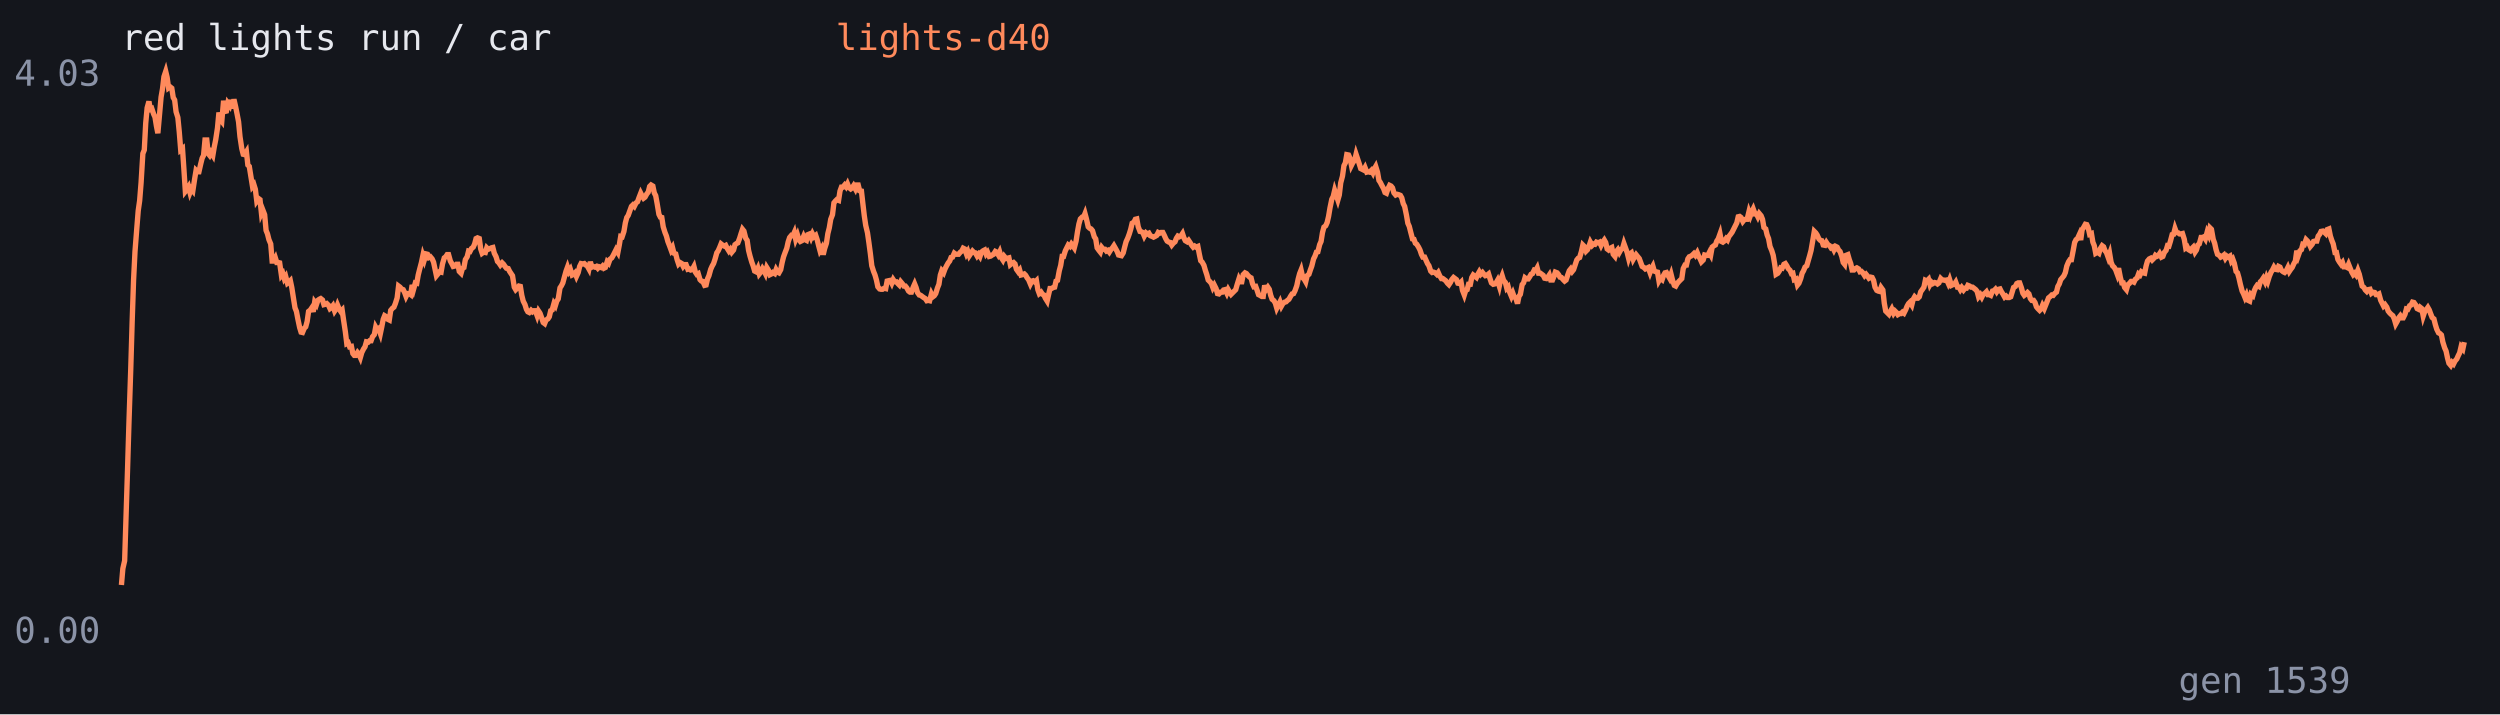
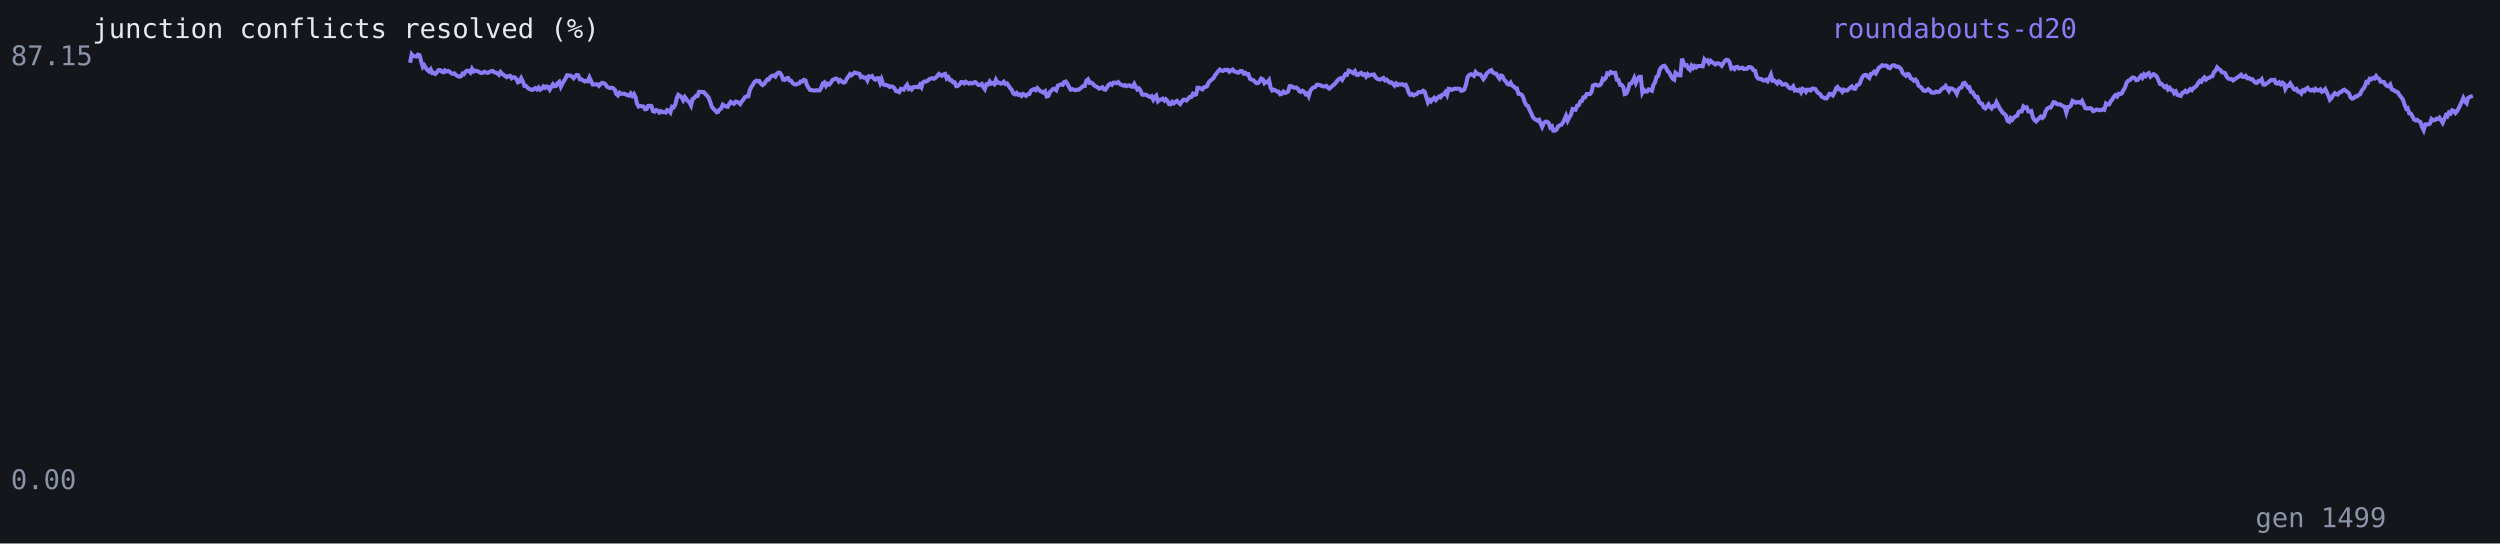
- <svg xmlns="http://www.w3.org/2000/svg" viewBox="0 0 700 200" font-family="monospace" font-size="10">
-   <rect width="700" height="200" fill="#14161c" />
-   <text x="34" y="14" fill="#e6e8ee">red lights run / car</text>
-   <text x="4" y="24" fill="#8b93a7">4.03</text>
+ <svg xmlns="http://www.w3.org/2000/svg" viewBox="0 0 920 200" font-family="monospace" font-size="10">
+   <rect width="920" height="200" fill="#14161c" />
+   <text x="34" y="14" fill="#e6e8ee">junction conflicts resolved (%)</text>
+   <text x="4" y="24" fill="#8b93a7">87.15</text>
  <text x="4" y="180" fill="#8b93a7">0.00</text>
-   <text x="610" y="194" fill="#8b93a7">gen 1539</text>
-   <polyline fill="none" stroke="#ff8a5c" stroke-width="1.5" points="34.0,163.8 34.4,159.2 34.9,157.0 35.3,144.4 35.7,131.8 36.1,118.6 36.6,103.6 37.0,90.2 37.4,78.4 37.8,70.4 38.3,64.0 38.7,59.0 39.1,56.2 39.5,51.2 40.0,43.0 40.4,42.0 40.8,34.5 41.2,30.2 41.7,28.4 42.1,30.6 42.5,30.4 43.0,31.9 43.4,32.8 43.8,35.3 44.2,37.3 44.7,31.7 45.1,27.2 45.5,24.9 45.9,21.5 46.4,20.0 46.8,21.7 47.2,24.6 47.6,24.3 48.1,24.7 48.5,27.3 48.9,28.0 49.3,31.3 49.8,32.9 50.2,37.0 50.6,42.0 51.1,41.6 51.5,47.5 51.9,53.6 52.3,53.1 52.8,52.3 53.2,53.9 53.6,52.9 54.0,53.4 54.5,50.1 54.9,47.7 55.3,48.1 55.7,48.1 56.2,45.9 56.6,44.3 57.0,43.5 57.4,39.2 57.9,39.2 58.3,43.0 58.7,43.5 59.1,42.7 59.6,43.5 60.0,41.1 60.4,39.1 60.9,35.8 61.3,31.5 61.7,33.5 62.1,34.0 62.6,28.2 63.0,31.2 63.4,31.1 63.8,28.9 64.3,29.6 64.7,28.0 65.1,30.4 65.5,27.8 66.0,30.0 66.4,32.0 66.8,34.1 67.2,38.3 67.7,41.6 68.1,43.2 68.5,43.3 69.0,42.5 69.4,46.2 69.8,46.6 70.2,49.1 70.7,52.2 71.1,51.7 71.5,53.0 71.9,56.3 72.4,55.6 72.8,55.9 73.2,59.7 73.6,58.8 74.1,60.1 74.5,64.5 74.9,65.5 75.3,67.1 75.8,68.3 76.2,73.1 76.6,73.1 77.1,72.2 77.5,73.5 77.9,73.5 78.3,73.6 78.8,77.1 79.2,76.6 79.6,78.0 80.0,77.4 80.5,79.3 80.9,79.0 81.3,78.6 81.7,80.5 82.2,83.7 82.6,86.2 83.0,87.2 83.4,89.3 83.9,91.7 84.3,93.0 84.7,93.1 85.2,91.9 85.6,91.5 86.0,90.0 86.4,87.2 86.9,86.8 87.3,86.2 87.7,87.3 88.1,84.6 88.6,85.3 89.0,84.1 89.4,83.8 89.8,83.6 90.3,84.0 90.7,85.3 91.1,85.2 91.5,85.0 92.0,85.5 92.4,86.4 92.8,86.1 93.2,85.6 93.7,87.1 94.1,86.5 94.5,85.4 95.0,86.6 95.4,87.2 95.8,86.8 96.2,89.6 96.7,92.9 97.1,96.2 97.5,96.0 97.9,97.1 98.4,97.0 98.8,99.0 99.2,99.5 99.6,99.5 100.1,98.7 100.5,99.2 100.9,100.1 101.3,98.7 101.8,97.7 102.2,97.1 102.6,95.7 103.1,95.8 103.5,95.4 103.9,95.4 104.3,94.3 104.8,93.7 105.2,91.6 105.6,92.3 106.0,92.0 106.5,93.4 106.9,91.5 107.3,89.4 107.7,88.4 108.2,88.7 108.6,89.4 109.0,89.6 109.4,86.9 109.9,86.3 110.3,86.0 110.7,85.0 111.2,83.4 111.6,80.1 112.0,80.4 112.4,80.9 112.9,81.1 113.3,81.9 113.7,83.0 114.1,82.2 114.6,82.2 115.0,82.5 115.4,79.8 115.8,81.0 116.3,79.2 116.7,79.3 117.1,77.0 117.5,75.4 118.0,73.5 118.4,71.6 118.8,72.8 119.3,71.1 119.7,71.2 120.1,72.1 120.5,71.9 121.0,72.5 121.4,73.4 121.8,75.3 122.2,77.2 122.7,76.6 123.1,76.1 123.5,76.2 123.9,73.9 124.4,72.2 124.8,71.9 125.2,71.3 125.6,71.3 126.1,73.1 126.5,73.8 126.9,74.6 127.3,74.5 127.8,74.0 128.2,74.0 128.6,76.0 129.1,76.5 129.5,75.1 129.9,74.9 130.3,72.7 130.8,71.9 131.2,70.3 131.6,70.4 132.0,69.6 132.5,69.2 132.9,68.3 133.3,66.8 133.7,66.6 134.2,66.8 134.6,69.7 135.0,70.9 135.4,70.6 135.9,70.7 136.3,69.4 136.7,69.8 137.2,69.6 137.6,69.4 138.0,69.3 138.4,70.9 138.9,71.9 139.3,73.2 139.7,73.6 140.1,74.2 140.6,73.6 141.0,74.0 141.4,74.6 141.8,75.1 142.3,75.2 142.7,76.0 143.1,76.6 143.5,77.2 144.0,80.4 144.4,81.1 144.8,80.7 145.3,80.1 145.7,80.2 146.1,82.7 146.5,84.3 147.0,85.3 147.4,86.6 147.8,87.3 148.2,87.5 148.7,86.9 149.1,87.3 149.5,87.0 149.9,87.0 150.4,88.4 150.8,87.1 151.2,87.7 151.6,88.8 152.1,90.3 152.5,90.6 152.9,89.6 153.4,89.3 153.8,88.7 154.2,87.0 154.6,86.8 155.1,85.0 155.5,85.6 155.9,84.3 156.3,83.7 156.8,80.6 157.2,80.0 157.6,79.2 158.0,77.7 158.5,75.9 158.9,74.8 159.3,76.0 159.7,75.4 160.2,77.0 160.6,76.8 161.0,76.4 161.4,77.4 161.9,76.3 162.3,74.6 162.7,73.8 163.2,73.9 163.6,73.8 164.0,74.2 164.4,74.4 164.9,75.3 165.3,73.3 165.7,74.8 166.1,74.6 166.6,74.8 167.0,74.6 167.4,75.1 167.8,74.7 168.3,74.9 168.7,74.5 169.1,75.1 169.5,74.9 170.0,73.3 170.4,73.7 170.8,72.6 171.3,72.2 171.7,71.5 172.1,70.7 172.5,69.9 173.0,70.7 173.4,68.6 173.8,66.2 174.2,66.3 174.7,64.8 175.1,62.4 175.5,60.9 175.9,60.3 176.4,58.9 176.8,57.8 177.2,57.4 177.6,57.8 178.1,56.8 178.5,56.5 178.9,55.4 179.4,54.1 179.8,54.9 180.2,55.5 180.6,55.2 181.1,54.3 181.5,53.8 181.9,52.2 182.3,51.8 182.8,52.1 183.2,54.0 183.6,54.8 184.0,57.0 184.5,60.0 184.9,60.8 185.3,60.9 185.7,63.5 186.2,65.1 186.6,66.1 187.0,67.6 187.5,68.9 187.9,70.0 188.3,69.3 188.7,70.9 189.2,71.1 189.6,72.7 190.0,73.9 190.4,73.5 190.9,73.8 191.3,74.6 191.7,74.1 192.1,74.1 192.6,75.4 193.0,75.3 193.4,75.6 193.8,75.5 194.3,74.6 194.7,76.2 195.1,76.8 195.5,76.6 196.0,78.3 196.4,78.7 196.8,78.8 197.3,79.9 197.7,79.8 198.1,78.1 198.5,77.2 199.0,75.4 199.4,74.5 199.8,73.8 200.2,72.6 200.7,70.8 201.1,70.2 201.5,69.3 201.9,68.3 202.4,68.7 202.8,68.9 203.2,68.7 203.6,69.5 204.1,70.3 204.5,69.8 204.9,70.6 205.4,70.0 205.8,68.5 206.2,68.2 206.6,68.0 207.1,66.7 207.5,65.4 207.9,64.2 208.3,64.7 208.8,66.7 209.2,67.3 209.6,70.1 210.0,71.7 210.5,73.4 210.9,74.5 211.3,75.9 211.7,76.1 212.2,75.1 212.6,76.7 213.0,76.2 213.5,75.2 213.9,75.8 214.3,76.6 214.7,74.9 215.2,75.7 215.6,76.9 216.0,76.7 216.4,76.3 216.9,76.6 217.3,75.5 217.7,76.2 218.1,76.4 218.6,75.5 219.0,73.5 219.4,71.9 219.8,70.8 220.3,69.5 220.7,67.7 221.1,66.5 221.6,65.9 222.0,66.0 222.4,65.1 222.8,67.0 223.3,65.8 223.7,67.1 224.1,67.6 224.5,67.4 225.0,66.2 225.4,67.1 225.8,67.3 226.2,65.7 226.7,65.5 227.1,66.5 227.5,65.5 227.9,66.3 228.4,65.9 228.8,67.1 229.2,68.7 229.6,70.2 230.1,69.4 230.5,71.3 230.9,69.6 231.4,68.1 231.8,65.4 232.2,63.8 232.6,61.4 233.1,60.1 233.5,56.8 233.9,56.3 234.3,55.9 234.8,56.1 235.2,53.5 235.6,52.4 236.0,52.4 236.5,51.8 236.9,52.3 237.3,51.5 237.7,52.5 238.2,52.9 238.6,52.6 239.0,52.0 239.5,52.9 239.9,51.8 240.3,51.8 240.7,53.4 241.2,53.5 241.6,57.0 242.0,60.4 242.4,63.1 242.9,65.2 243.3,68.0 243.7,71.0 244.1,74.4 244.6,76.0 245.0,77.0 245.4,78.4 245.8,80.3 246.3,80.9 246.7,81.0 247.1,81.0 247.6,80.7 248.0,80.8 248.4,78.7 248.8,78.6 249.3,78.5 249.7,79.3 250.1,78.3 250.5,78.9 251.0,78.9 251.4,79.4 251.8,79.8 252.2,78.9 252.7,79.5 253.1,80.1 253.5,80.1 253.9,80.6 254.4,81.5 254.8,81.8 255.2,81.8 255.7,80.4 256.1,79.5 256.5,80.5 256.9,81.9 257.4,82.6 257.8,82.7 258.2,83.0 258.6,83.3 259.1,83.6 259.5,84.2 259.9,84.1 260.3,84.2 260.8,82.3 261.2,83.1 261.6,82.8 262.0,82.2 262.5,80.6 262.9,79.6 263.3,77.0 263.7,75.8 264.2,76.4 264.6,75.3 265.0,74.5 265.5,73.6 265.9,73.1 266.3,72.1 266.7,72.0 267.2,70.9 267.6,71.2 268.0,71.2 268.4,71.2 268.9,70.6 269.3,70.3 269.7,69.5 270.1,69.7 270.6,71.1 271.0,70.4 271.4,71.6 271.8,71.0 272.3,70.3 272.7,70.7 273.1,70.8 273.6,71.7 274.0,71.2 274.4,71.8 274.8,70.6 275.3,70.2 275.7,70.0 276.1,71.1 276.5,70.6 277.0,71.8 277.4,71.7 277.8,71.4 278.2,71.2 278.7,70.4 279.1,70.6 279.5,71.3 279.9,70.5 280.4,72.2 280.8,72.8 281.2,71.8 281.7,72.4 282.1,72.3 282.5,72.2 282.9,74.1 283.4,73.7 283.8,73.5 284.2,73.9 284.6,75.4 285.1,76.1 285.5,75.6 285.9,77.0 286.3,76.9 286.8,76.7 287.2,77.1 287.6,77.8 288.0,78.3 288.5,79.5 288.9,78.7 289.3,78.6 289.8,79.0 290.2,78.6 290.6,81.1 291.0,82.2 291.5,81.8 291.9,82.4 292.3,82.6 292.7,83.5 293.2,84.3 293.6,82.5 294.0,80.8 294.4,80.8 294.9,80.5 295.3,80.4 295.7,78.7 296.1,78.5 296.6,75.8 297.0,74.3 297.4,71.8 297.8,71.8 298.3,70.2 298.7,69.4 299.1,68.6 299.6,69.0 300.0,68.3 300.4,68.8 300.8,69.4 301.3,67.5 301.7,64.9 302.1,62.7 302.5,61.3 303.0,60.8 303.4,60.8 303.8,59.8 304.2,61.3 304.7,63.5 305.1,63.9 305.5,64.1 305.9,64.6 306.4,66.3 306.8,66.9 307.2,69.4 307.7,70.1 308.1,70.6 308.5,69.3 308.9,69.8 309.4,69.8 309.8,70.3 310.2,70.1 310.6,70.6 311.1,69.8 311.5,69.4 311.9,68.8 312.3,69.5 312.8,70.4 313.2,71.4 313.6,71.5 314.0,71.6 314.5,70.8 314.9,69.2 315.3,67.7 315.8,66.6 316.2,65.5 316.6,64.2 317.0,62.5 317.5,62.2 317.9,61.4 318.3,61.3 318.7,63.5 319.2,64.8 319.6,64.9 320.0,65.1 320.4,66.1 320.9,65.2 321.3,65.5 321.7,65.3 322.1,66.0 322.6,66.2 323.0,66.4 323.4,66.2 323.9,65.9 324.3,65.1 324.7,65.3 325.1,65.1 325.6,65.1 326.0,65.9 326.4,66.8 326.8,67.5 327.3,67.8 327.7,67.9 328.1,68.6 328.5,68.1 329.0,67.7 329.4,66.7 329.8,66.1 330.2,66.3 330.7,66.0 331.1,65.4 331.5,66.6 331.9,67.4 332.4,67.7 332.8,67.3 333.2,67.9 333.7,68.7 334.1,69.2 334.5,68.9 334.9,69.2 335.4,69.0 335.8,71.1 336.2,73.0 336.6,73.4 337.1,74.3 337.5,75.7 337.9,76.9 338.3,78.4 338.8,78.9 339.2,79.4 339.6,80.5 340.0,79.8 340.5,80.8 340.9,82.2 341.3,82.3 341.8,81.8 342.2,81.8 342.6,81.2 343.0,81.1 343.5,82.1 343.9,81.1 344.3,81.8 344.7,82.4 345.2,81.9 345.6,81.5 346.0,81.1 346.4,79.7 346.9,78.1 347.3,78.9 347.7,78.9 348.1,76.9 348.6,76.4 349.0,76.6 349.4,77.1 349.9,77.6 350.3,77.8 350.7,79.4 351.1,80.3 351.6,80.2 352.0,81.3 352.4,82.5 352.8,82.7 353.3,83.0 353.7,83.0 354.1,79.9 354.5,81.1 355.0,80.4 355.4,81.0 355.8,82.7 356.2,83.8 356.7,84.2 357.1,84.9 357.5,86.3 358.0,85.3 358.4,84.5 358.8,85.7 359.2,85.0 359.7,84.6 360.1,84.5 360.5,84.1 360.9,83.8 361.4,82.9 361.8,82.3 362.2,82.2 362.6,81.4 363.1,80.0 363.5,78.1 363.9,76.6 364.3,75.6 364.8,77.8 365.2,78.2 365.6,78.9 366.0,77.2 366.5,76.8 366.9,75.6 367.3,74.5 367.8,72.5 368.2,71.7 368.6,70.6 369.0,70.5 369.5,68.5 369.9,67.6 370.3,65.1 370.7,63.6 371.2,63.2 371.6,62.3 372.0,60.6 372.4,58.2 372.9,55.8 373.3,55.0 373.7,53.3 374.1,54.5 374.6,56.0 375.0,54.6 375.4,51.2 375.9,49.3 376.3,46.4 376.7,45.6 377.1,43.3 377.6,43.4 378.0,44.3 378.4,46.3 378.8,45.5 379.3,44.9 379.7,43.2 380.1,44.4 380.5,45.6 381.0,47.2 381.4,47.4 381.8,47.6 382.2,46.9 382.7,48.2 383.1,48.1 383.5,48.2 384.0,47.7 384.4,48.4 384.8,47.3 385.2,46.6 385.7,48.2 386.1,50.5 386.5,51.1 386.9,51.9 387.4,52.8 387.8,53.9 388.2,54.1 388.6,52.9 389.1,51.9 389.5,52.1 389.9,52.6 390.3,54.0 390.8,54.6 391.2,54.4 391.6,54.5 392.1,54.7 392.5,55.4 392.9,57.0 393.3,57.8 393.8,60.2 394.2,62.5 394.6,63.4 395.0,65.0 395.5,66.9 395.9,67.0 396.3,68.1 396.7,68.4 397.2,69.2 397.6,70.0 398.0,71.2 398.4,72.0 398.9,72.0 399.3,72.9 399.7,73.8 400.1,74.4 400.6,75.9 401.0,76.3 401.4,76.2 401.9,76.4 402.3,76.8 402.7,76.3 403.1,77.2 403.6,78.0 404.0,78.0 404.4,78.3 404.8,78.6 405.3,79.3 405.7,79.7 406.1,79.1 406.5,78.3 407.0,77.7 407.4,78.0 407.8,78.3 408.2,79.3 408.7,79.4 409.1,79.0 409.5,81.3 410.0,82.6 410.4,81.3 410.8,81.1 411.2,79.6 411.7,79.6 412.1,77.7 412.5,77.0 412.9,77.3 413.4,77.7 413.8,76.8 414.2,76.1 414.6,76.8 415.1,76.3 415.5,76.8 415.9,77.2 416.3,77.1 416.8,76.7 417.2,78.0 417.6,79.2 418.1,79.6 418.5,79.5 418.9,79.2 419.3,78.5 419.8,80.1 420.2,78.2 420.6,77.2 421.0,78.5 421.5,79.1 421.9,80.7 422.3,80.3 422.7,81.8 423.2,83.0 423.6,82.1 424.0,83.2 424.4,83.4 424.9,85.0 425.3,83.0 425.7,82.4 426.2,79.7 426.6,79.2 427.0,77.8 427.4,78.1 427.9,78.1 428.3,77.5 428.7,76.8 429.1,76.6 429.6,75.6 430.0,75.7 430.4,75.0 430.8,76.5 431.3,76.5 431.7,76.8 432.1,77.1 432.5,77.9 433.0,78.0 433.4,77.6 433.8,77.0 434.2,78.4 434.7,78.4 435.1,77.4 435.5,76.2 436.0,76.4 436.4,76.9 436.8,77.6 437.2,77.7 437.7,78.3 438.1,78.7 438.5,78.4 438.9,77.2 439.4,75.8 439.8,75.3 440.2,76.0 440.6,75.5 441.1,74.0 441.5,72.8 441.9,72.3 442.3,72.1 442.8,70.4 443.2,68.6 443.6,69.0 444.1,70.3 444.5,69.9 444.9,69.0 445.3,67.8 445.8,68.7 446.2,68.3 446.6,68.4 447.0,67.8 447.5,68.0 447.9,67.8 448.3,68.7 448.7,67.9 449.2,67.2 449.6,67.9 450.0,69.7 450.4,70.0 450.9,69.5 451.3,69.3 451.7,71.2 452.2,71.8 452.6,70.4 453.0,69.9 453.4,70.7 453.9,69.8 454.3,69.6 454.7,68.2 455.1,69.3 455.6,70.7 456.0,72.3 456.4,71.1 456.8,70.8 457.3,72.6 457.7,71.9 458.1,71.3 458.5,71.8 459.0,72.4 459.4,73.5 459.8,74.6 460.3,74.9 460.7,75.3 461.1,75.1 461.5,74.9 462.0,76.3 462.4,75.2 462.8,74.5 463.2,75.9 463.7,76.1 464.1,76.2 464.5,78.6 464.9,77.9 465.4,78.3 465.8,77.1 466.2,76.4 466.6,76.3 467.1,77.2 467.5,77.9 467.9,76.8 468.3,78.4 468.8,79.9 469.2,80.1 469.6,79.4 470.1,78.8 470.5,78.4 470.9,78.0 471.3,75.2 471.8,74.2 472.2,74.2 472.6,72.5 473.0,71.9 473.5,71.7 473.9,71.4 474.3,71.0 474.7,71.5 475.2,70.7 475.6,71.7 476.0,72.4 476.4,73.3 476.9,72.8 477.3,71.4 477.7,71.5 478.2,71.5 478.6,70.7 479.0,71.4 479.4,69.2 479.9,68.8 480.3,68.6 480.7,67.5 481.1,66.9 481.6,65.5 482.0,67.6 482.4,67.8 482.8,67.5 483.3,66.8 483.7,67.2 484.1,66.2 484.5,65.7 485.0,65.0 485.4,64.2 485.8,63.4 486.3,62.4 486.7,60.7 487.1,60.6 487.5,60.9 488.0,62.0 488.4,61.5 488.8,61.4 489.2,61.4 489.7,59.3 490.1,60.4 490.5,59.3 490.9,58.5 491.4,59.9 491.8,59.9 492.2,60.7 492.6,59.8 493.1,60.4 493.5,61.4 493.9,63.7 494.4,64.1 494.8,65.8 495.2,66.8 495.6,69.0 496.1,70.2 496.5,71.5 496.9,73.9 497.3,76.8 497.8,76.5 498.2,75.9 498.6,75.0 499.0,75.1 499.5,74.0 499.9,73.8 500.3,74.4 500.7,75.2 501.2,75.7 501.6,76.6 502.0,76.5 502.4,78.3 502.9,78.1 503.3,79.8 503.7,79.3 504.2,78.0 504.6,76.5 505.0,75.8 505.4,74.8 505.9,74.4 506.3,73.0 506.7,71.6 507.1,70.1 507.6,67.2 508.0,64.8 508.4,65.2 508.8,65.8 509.3,66.9 509.7,67.3 510.1,67.4 510.5,68.6 511.0,68.7 511.4,67.9 511.8,68.5 512.3,68.8 512.7,69.4 513.1,69.2 513.5,70.0 514.0,69.0 514.4,69.2 514.8,70.0 515.2,70.4 515.7,71.8 516.1,73.5 516.5,74.0 516.9,71.5 517.4,71.3 517.8,72.7 518.2,73.8 518.6,75.6 519.1,75.6 519.5,75.2 519.9,75.0 520.4,75.3 520.8,76.1 521.2,76.0 521.6,76.4 522.1,77.2 522.5,76.8 522.9,77.3 523.3,77.9 523.8,77.6 524.2,77.7 524.6,78.5 525.0,80.4 525.5,81.3 525.9,81.5 526.3,81.6 526.7,80.5 527.2,81.2 527.6,84.9 528.0,87.1 528.5,87.6 528.9,88.0 529.3,87.2 529.7,86.5 530.2,87.7 530.6,87.1 531.0,87.5 531.4,88.1 531.9,87.8 532.3,87.8 532.7,87.4 533.1,87.7 533.6,86.7 534.0,85.7 534.4,85.0 534.8,84.6 535.3,85.4 535.7,83.8 536.1,83.1 536.5,83.5 537.0,83.5 537.4,83.1 537.8,81.7 538.3,81.0 538.7,80.4 539.1,78.5 539.5,78.7 540.0,78.2 540.4,79.7 540.8,79.0 541.2,79.4 541.7,79.1 542.1,79.2 542.5,79.5 542.9,79.2 543.4,78.0 543.8,78.4 544.2,78.4 544.6,78.5 545.1,78.4 545.5,79.3 545.9,78.3 546.4,79.9 546.8,79.7 547.2,79.6 547.6,79.0 548.1,80.4 548.5,80.4 548.9,81.1 549.3,80.5 549.8,81.2 550.2,80.7 550.6,80.7 551.0,79.9 551.5,80.1 551.9,80.4 552.3,80.4 552.7,80.7 553.2,81.1 553.6,81.6 554.0,83.1 554.5,82.5 554.9,83.2 555.3,82.4 555.7,82.2 556.2,81.7 556.6,82.5 557.0,82.5 557.4,82.7 557.9,81.5 558.3,81.4 558.7,81.0 559.1,81.7 559.6,81.0 560.0,80.9 560.4,81.7 560.8,82.3 561.3,83.2 561.7,82.9 562.1,83.3 562.6,83.3 563.0,83.1 563.4,81.8 563.8,80.5 564.3,80.2 564.7,79.4 565.1,79.2 565.5,79.2 566.0,80.6 566.4,82.1 566.8,82.7 567.2,82.4 567.7,81.9 568.1,82.3 568.5,83.6 568.9,84.1 569.4,84.1 569.8,84.7 570.2,85.9 570.6,86.4 571.1,86.9 571.5,86.5 571.9,85.5 572.4,86.4 572.8,85.4 573.2,84.4 573.6,83.4 574.1,83.0 574.5,82.6 574.9,82.7 575.3,82.2 575.8,81.8 576.2,80.2 576.6,79.5 577.0,78.3 577.5,77.7 577.9,77.2 578.3,76.3 578.7,74.5 579.2,73.3 579.6,72.7 580.0,72.7 580.5,70.1 580.9,67.9 581.3,67.1 581.7,66.8 582.2,65.7 582.6,67.2 583.0,64.3 583.4,63.7 583.9,62.8 584.3,62.9 584.7,63.8 585.1,65.6 585.6,65.4 586.0,67.8 586.4,68.8 586.8,70.9 587.3,70.6 587.7,70.9 588.1,69.6 588.6,68.8 589.0,69.1 589.4,70.2 589.8,70.7 590.3,72.1 590.7,71.0 591.1,73.4 591.5,74.4 592.0,74.9 592.4,75.6 592.8,76.7 593.2,75.1 593.7,77.7 594.1,79.2 594.5,79.2 594.9,80.5 595.4,81.1 595.8,79.7 596.2,79.4 596.7,78.8 597.1,78.8 597.5,79.0 597.9,78.2 598.4,77.8 598.8,76.7 599.2,77.0 599.6,76.1 600.1,76.4 600.5,76.5 600.9,74.5 601.3,73.1 601.8,72.5 602.2,72.3 602.6,72.8 603.0,72.4 603.5,71.5 603.9,71.8 604.3,71.6 604.7,71.0 605.2,72.0 605.6,71.8 606.0,70.7 606.5,70.1 606.9,68.8 607.3,68.9 607.7,67.6 608.2,65.7 608.6,65.6 609.0,64.0 609.4,65.1 609.9,65.2 610.3,65.5 610.7,65.5 611.1,65.4 611.6,67.0 612.0,69.4 612.4,69.1 612.8,69.9 613.3,70.2 613.7,69.6 614.1,69.2 614.6,70.6 615.0,70.0 615.4,68.6 615.8,68.3 616.3,66.5 616.7,66.5 617.1,66.3 617.5,66.9 618.0,65.0 618.4,65.8 618.8,63.8 619.2,64.2 619.7,67.0 620.1,68.1 620.5,69.9 620.9,71.2 621.4,71.5 621.8,72.0 622.2,71.8 622.7,71.4 623.1,72.3 623.5,71.7 623.9,72.0 624.4,71.7 624.8,73.1 625.2,72.6 625.6,73.7 626.1,76.0 626.5,76.4 626.9,77.8 627.3,79.6 627.8,81.5 628.2,82.3 628.6,83.3 629.0,82.5 629.5,84.1 629.9,84.3 630.3,82.4 630.8,82.8 631.2,81.4 631.6,80.5 632.0,79.9 632.5,80.2 632.9,78.9 633.3,78.5 633.7,77.9 634.2,78.9 634.6,77.7 635.0,78.7 635.4,77.4 635.9,76.2 636.3,75.6 636.7,74.8 637.1,75.4 637.6,75.5 638.0,74.6 638.4,74.8 638.8,75.7 639.3,76.1 639.7,76.3 640.1,75.9 640.6,74.9 641.0,76.0 641.4,75.4 641.8,74.9 642.3,73.8 642.7,73.1 643.1,70.2 643.5,71.6 644.0,70.2 644.4,69.9 644.8,68.4 645.2,68.5 645.7,67.1 646.1,67.5 646.5,68.1 646.9,69.0 647.4,68.4 647.8,67.6 648.2,67.5 648.7,67.5 649.1,66.1 649.5,65.6 649.9,64.8 650.4,64.7 650.8,65.0 651.2,65.4 651.6,64.3 652.1,64.1 652.5,66.1 652.9,67.3 653.3,68.3 653.8,70.7 654.2,70.7 654.6,72.6 655.0,73.3 655.5,74.0 655.9,73.5 656.3,74.7 656.8,74.7 657.2,74.9 657.6,74.0 658.0,75.0 658.5,76.2 658.9,76.9 659.3,76.5 659.7,77.0 660.2,75.7 660.6,76.8 661.0,78.5 661.4,80.1 661.9,80.5 662.3,81.2 662.7,81.6 663.1,81.1 663.6,81.0 664.0,82.1 664.4,81.8 664.9,81.9 665.3,82.5 665.7,82.5 666.1,82.3 666.6,84.1 667.0,84.9 667.4,85.7 667.8,85.3 668.3,86.0 668.7,87.1 669.1,87.6 669.5,88.0 670.0,88.4 670.4,89.3 670.8,90.7 671.2,90.0 671.7,88.9 672.1,88.4 672.5,89.0 672.9,89.0 673.4,88.0 673.8,86.5 674.2,86.6 674.7,85.6 675.1,85.4 675.5,84.6 675.9,84.7 676.4,85.4 676.8,86.4 677.2,86.6 677.6,86.0 678.1,86.4 678.5,88.5 678.9,87.3 679.3,86.8 679.8,86.1 680.2,86.8 680.6,87.9 681.0,88.9 681.5,89.3 681.9,90.9 682.3,92.2 682.8,93.2 683.2,93.4 683.6,93.8 684.0,95.8 684.5,97.4 684.9,98.3 685.3,100.2 685.7,101.7 686.2,102.3 686.6,101.5 687.0,101.9 687.4,101.1 687.9,100.5 688.3,99.6 688.7,98.8 689.1,97.1 689.6,97.7 690.0,95.8" />
-   <text x="234" y="14" fill="#ff8a5c">lights-d40</text>
+   <text x="830" y="194" fill="#8b93a7">gen 1499</text>
+   <polyline fill="none" stroke="#8b7cf6" stroke-width="1.5" points="150.9,23.1 151.5,20.0 152.0,20.6 152.6,20.7 153.2,20.8 153.8,20.1 154.4,20.3 155.0,22.6 155.6,24.6 156.1,24.0 156.7,25.0 157.3,25.8 157.9,26.3 158.5,25.5 159.1,26.9 159.6,26.8 160.2,27.2 160.8,26.6 161.4,25.8 162.0,25.8 162.6,26.4 163.2,26.6 163.7,25.9 164.3,26.3 164.9,26.1 165.5,26.4 166.1,27.0 166.7,27.2 167.2,27.0 167.8,27.6 168.4,28.0 169.0,28.2 169.6,28.1 170.2,27.1 170.7,27.3 171.3,26.4 171.9,26.0 172.5,26.1 173.1,26.7 173.7,25.3 174.3,26.3 174.8,26.0 175.4,26.1 176.0,26.3 176.6,26.7 177.2,26.9 177.8,26.7 178.3,26.4 178.9,26.7 179.5,26.8 180.1,26.5 180.7,26.2 181.3,26.1 181.9,26.6 182.4,26.7 183.0,26.9 183.6,27.5 184.2,26.5 184.8,27.2 185.4,27.6 185.9,28.0 186.5,28.4 187.1,28.0 187.7,27.9 188.3,28.8 188.9,28.4 189.4,28.5 190.0,29.0 190.6,30.3 191.2,30.0 191.8,28.8 192.4,30.0 193.0,31.6 193.5,31.6 194.1,32.2 194.7,32.7 195.3,32.9 195.9,33.1 196.5,32.7 197.0,32.4 197.6,32.9 198.2,32.2 198.8,33.0 199.4,32.6 200.0,31.8 200.6,32.3 201.1,31.8 201.7,32.0 202.3,33.0 202.9,32.0 203.5,31.0 204.1,31.7 204.6,31.6 205.2,30.6 205.8,30.1 206.4,31.9 207.0,30.7 207.6,29.7 208.1,28.9 208.7,27.7 209.3,27.8 209.9,27.8 210.5,28.2 211.1,28.8 211.7,28.1 212.2,27.6 212.8,27.7 213.4,29.2 214.0,29.2 214.6,29.6 215.2,30.0 215.7,29.7 216.3,29.9 216.9,28.5 217.5,29.8 218.1,31.1 218.7,31.1 219.3,31.0 219.8,31.0 220.4,31.6 221.0,30.9 221.6,30.5 222.2,30.6 222.8,31.0 223.3,31.8 223.9,32.2 224.5,32.4 225.1,32.3 225.7,32.5 226.3,33.1 226.8,34.6 227.4,35.1 228.0,34.1 228.6,34.5 229.2,34.5 229.8,34.5 230.4,34.8 230.9,35.0 231.5,35.2 232.1,34.4 232.7,35.3 233.3,34.6 233.9,35.8 234.4,38.1 235.0,39.2 235.6,39.0 236.2,39.1 236.8,39.2 237.4,40.2 238.0,40.1 238.5,39.0 239.1,38.9 239.7,39.0 240.3,40.9 240.9,41.1 241.5,40.5 242.0,40.7 242.6,41.4 243.2,40.9 243.8,41.3 244.4,41.2 245.0,41.4 245.5,40.5 246.1,40.7 246.7,41.4 247.3,39.3 247.9,39.5 248.5,38.5 249.1,36.0 249.6,34.9 250.2,35.3 250.8,35.8 251.4,36.9 252.0,35.7 252.6,36.5 253.1,37.2 253.7,37.6 254.3,38.8 254.9,36.4 255.5,36.1 256.1,35.3 256.7,35.3 257.2,33.8 257.8,33.8 258.4,33.9 259.0,33.9 259.6,34.6 260.2,35.2 260.7,35.8 261.3,37.3 261.9,39.2 262.5,40.0 263.1,40.5 263.7,41.3 264.2,41.2 264.8,40.3 265.4,39.9 266.0,38.5 266.6,38.9 267.2,39.2 267.8,39.3 268.3,38.3 268.9,37.5 269.5,38.0 270.1,38.2 270.7,37.4 271.3,37.5 271.8,37.8 272.4,38.3 273.0,37.3 273.6,36.6 274.2,35.7 274.8,35.4 275.4,35.4 275.9,33.2 276.5,32.0 277.1,31.1 277.7,30.1 278.3,29.7 278.9,29.9 279.4,29.8 280.0,30.8 280.6,31.3 281.2,30.9 281.8,30.0 282.4,29.2 282.9,29.3 283.5,28.3 284.1,27.9 284.7,27.8 285.3,28.2 285.9,27.1 286.5,26.7 287.0,26.8 287.6,27.7 288.2,29.3 288.8,29.4 289.4,28.8 290.0,28.7 290.5,29.6 291.1,29.7 291.7,30.6 292.3,31.0 292.9,31.1 293.5,30.8 294.1,30.7 294.6,30.0 295.2,30.0 295.8,29.4 296.4,29.6 297.0,31.4 297.6,32.4 298.1,33.1 298.7,33.1 299.3,33.3 299.9,33.3 300.5,33.2 301.1,33.3 301.7,33.2 302.2,32.3 302.8,30.7 303.4,30.3 304.0,31.6 304.6,30.8 305.2,31.1 305.7,30.5 306.3,29.5 306.9,29.2 307.5,28.9 308.1,29.1 308.7,30.0 309.2,29.5 309.8,30.0 310.4,30.4 311.0,30.2 311.6,29.0 312.2,28.2 312.8,27.3 313.3,27.7 313.9,27.2 314.5,26.7 315.1,26.9 315.7,27.0 316.3,27.2 316.8,28.4 317.4,28.2 318.0,28.6 318.6,28.5 319.2,29.6 319.8,28.1 320.4,28.3 320.9,28.0 321.5,28.9 322.1,29.3 322.7,28.8 323.3,28.8 323.9,30.5 324.4,29.2 325.0,31.0 325.6,31.3 326.2,31.3 326.8,31.5 327.4,32.0 327.9,31.8 328.5,31.9 329.1,32.4 329.7,33.5 330.3,33.6 330.9,33.9 331.5,32.7 332.0,32.8 332.6,33.0 333.2,32.0 333.8,31.2 334.4,32.7 335.0,32.3 335.5,32.9 336.1,32.1 336.7,32.0 337.3,32.0 337.9,32.1 338.5,31.2 339.1,32.1 339.6,30.4 340.2,30.0 340.8,30.0 341.4,29.7 342.0,29.1 342.6,28.9 343.1,28.8 343.7,29.0 344.3,28.6 344.9,28.0 345.5,27.2 346.1,27.6 346.6,27.9 347.2,27.4 347.8,27.2 348.4,28.9 349.0,28.4 349.6,29.5 350.2,29.6 350.7,30.3 351.3,30.3 351.9,31.7 352.5,31.6 353.1,31.1 353.7,30.2 354.2,30.2 354.8,30.7 355.4,30.1 356.0,30.5 356.6,30.8 357.2,30.5 357.8,30.7 358.3,30.4 358.9,30.2 359.5,30.8 360.1,31.3 360.7,31.3 361.3,30.9 361.8,32.0 362.4,32.8 363.0,31.0 363.6,31.1 364.2,30.0 364.8,30.8 365.3,30.6 365.9,31.0 366.5,29.4 367.1,30.5 367.7,30.4 368.3,30.8 368.9,30.6 369.4,30.1 370.0,30.9 370.6,30.7 371.2,31.6 371.8,32.5 372.4,33.2 372.9,34.4 373.5,34.7 374.1,34.2 374.7,34.9 375.3,34.7 375.9,35.3 376.5,34.6 377.0,34.9 377.6,35.3 378.2,34.7 378.8,34.6 379.4,33.4 380.0,33.0 380.5,32.8 381.1,33.2 381.7,32.4 382.3,33.0 382.9,33.6 383.5,33.8 384.0,34.1 384.6,33.6 385.2,35.5 385.8,35.3 386.4,33.8 387.0,33.3 387.6,32.7 388.1,32.7 388.7,33.2 389.3,31.5 389.9,31.3 390.5,31.0 391.1,31.2 391.6,30.2 392.2,30.0 392.8,30.8 393.4,32.0 394.0,33.0 394.6,32.8 395.2,33.0 395.7,33.2 396.3,33.0 396.9,33.0 397.5,32.6 398.1,32.1 398.7,31.6 399.2,31.6 399.8,29.7 400.4,29.2 401.0,30.5 401.6,30.4 402.2,30.8 402.7,31.5 403.3,31.8 403.9,32.1 404.5,32.6 405.1,32.4 405.7,32.1 406.3,32.9 406.8,33.0 407.4,32.1 408.0,31.2 408.6,30.8 409.2,31.2 409.8,30.4 410.3,30.4 410.9,30.6 411.5,30.2 412.1,30.9 412.7,31.2 413.3,31.5 413.9,31.3 414.4,31.7 415.0,31.5 415.6,31.4 416.2,31.8 416.8,31.9 417.4,30.9 417.9,31.9 418.5,32.9 419.1,32.5 419.7,33.3 420.3,34.8 420.9,34.9 421.5,34.8 422.0,35.0 422.6,35.4 423.2,35.7 423.8,35.4 424.4,36.7 425.0,35.7 425.5,35.2 426.1,37.3 426.7,36.8 427.3,36.6 427.9,36.3 428.5,37.0 429.0,36.5 429.6,37.1 430.2,38.3 430.8,38.4 431.4,37.5 432.0,38.0 432.6,37.4 433.1,37.1 433.7,37.8 434.3,38.3 434.9,37.4 435.5,36.7 436.1,36.7 436.6,37.0 437.2,36.4 437.8,35.7 438.4,35.7 439.0,34.5 439.6,34.9 440.2,34.7 440.7,32.3 441.3,32.3 441.9,32.6 442.5,32.9 443.1,32.1 443.7,32.0 444.2,31.7 444.8,30.3 445.4,29.7 446.0,29.2 446.6,28.7 447.2,27.6 447.7,27.0 448.3,26.2 448.9,25.6 449.5,26.0 450.1,26.1 450.7,25.7 451.3,25.8 451.8,25.7 452.4,26.4 453.0,25.9 453.6,25.6 454.2,26.3 454.8,26.4 455.3,26.7 455.9,26.7 456.5,26.1 457.1,26.2 457.7,27.1 458.3,26.8 458.9,27.4 459.4,27.3 460.0,29.0 460.6,29.3 461.2,29.5 461.8,30.1 462.4,30.6 462.9,30.6 463.5,30.0 464.1,28.9 464.7,29.2 465.3,30.6 465.9,30.1 466.4,30.3 467.0,29.5 467.6,32.3 468.2,33.3 468.8,33.0 469.4,33.3 470.0,33.7 470.5,33.7 471.1,34.7 471.7,34.5 472.3,33.7 472.9,34.2 473.5,34.0 474.0,33.7 474.6,31.7 475.2,31.7 475.8,32.1 476.4,32.3 477.0,32.2 477.6,32.6 478.1,33.5 478.7,33.8 479.3,33.4 479.9,33.8 480.5,34.7 481.1,34.4 481.6,35.4 482.2,33.4 482.8,32.6 483.4,32.2 484.0,32.0 484.6,31.2 485.1,31.2 485.7,31.3 486.3,31.6 486.9,31.8 487.5,31.8 488.1,31.6 488.7,32.3 489.2,32.6 489.8,32.1 490.4,31.5 491.0,31.1 491.6,30.4 492.2,29.6 492.7,29.1 493.3,28.8 493.9,29.4 494.5,28.3 495.1,27.3 495.7,27.5 496.3,26.0 496.8,26.2 497.4,26.5 498.0,26.9 498.6,26.2 499.2,27.5 499.8,27.6 500.3,27.1 500.9,26.8 501.5,27.5 502.1,27.3 502.7,28.2 503.3,27.3 503.8,27.8 504.4,27.6 505.0,27.5 505.6,27.4 506.2,28.4 506.8,29.0 507.4,29.2 507.9,29.3 508.5,29.0 509.1,28.7 509.7,29.6 510.3,29.3 510.9,29.9 511.4,30.4 512.0,30.3 512.6,30.8 513.2,31.5 513.8,30.7 514.4,31.3 515.0,31.0 515.5,31.1 516.1,31.0 516.7,31.4 517.3,31.2 517.9,32.5 518.5,34.3 519.0,34.9 519.6,34.6 520.2,35.1 520.8,34.8 521.4,34.6 522.0,33.9 522.5,33.9 523.1,33.9 523.7,33.4 524.3,33.8 524.9,35.8 525.5,37.7 526.1,36.8 526.6,37.3 527.2,36.5 527.8,36.0 528.4,36.8 529.0,36.1 529.6,35.5 530.1,35.8 530.7,34.9 531.3,34.7 531.9,33.9 532.5,35.0 533.1,32.7 533.7,32.8 534.2,33.1 534.8,32.8 535.4,32.6 536.0,32.7 536.6,32.6 537.2,32.7 537.7,33.4 538.3,33.3 538.9,32.9 539.5,31.1 540.1,28.3 540.7,27.6 541.3,27.3 541.8,27.5 542.4,27.9 543.0,26.5 543.6,27.2 544.2,27.3 544.8,27.4 545.3,28.1 545.9,29.1 546.5,28.3 547.1,27.0 547.7,26.6 548.3,26.0 548.8,25.8 549.4,26.7 550.0,27.0 550.6,27.1 551.2,28.1 551.8,28.9 552.4,27.8 552.9,28.0 553.5,29.3 554.1,29.9 554.7,30.9 555.3,31.1 555.9,30.4 556.4,31.4 557.0,31.8 557.6,32.4 558.2,32.5 558.8,34.5 559.4,34.6 560.0,34.9 560.5,35.7 561.1,37.6 561.7,38.7 562.3,39.0 562.9,40.5 563.5,41.6 564.0,42.9 564.6,43.7 565.2,44.0 565.8,44.4 566.4,44.1 567.0,45.6 567.5,46.7 568.1,45.3 568.7,44.8 569.3,44.8 569.9,45.2 570.5,46.9 571.1,46.5 571.6,48.1 572.2,48.1 572.8,47.7 573.4,46.5 574.0,46.1 574.6,45.9 575.1,45.2 575.7,44.0 576.3,42.6 576.9,44.4 577.5,43.2 578.1,42.2 578.7,40.1 579.2,40.2 579.8,40.4 580.4,38.9 581.0,38.7 581.6,37.3 582.2,37.1 582.7,35.8 583.3,35.8 583.9,34.6 584.5,34.6 585.1,34.6 585.7,33.8 586.2,31.5 586.8,31.2 587.4,31.2 588.0,31.5 588.6,31.4 589.2,30.9 589.8,29.0 590.3,29.3 590.9,28.7 591.5,27.0 592.1,27.3 592.7,26.5 593.3,26.8 593.8,26.8 594.4,26.8 595.0,29.3 595.6,29.4 596.2,31.2 596.8,31.3 597.4,32.1 597.9,34.6 598.5,34.4 599.1,33.1 599.7,30.9 600.3,30.7 600.9,29.8 601.4,28.7 602.0,30.5 602.6,29.1 603.2,28.3 603.8,28.3 604.4,34.0 604.9,33.0 605.5,33.7 606.1,33.7 606.7,32.9 607.3,33.1 607.9,33.4 608.5,31.1 609.0,30.4 609.6,28.3 610.2,27.9 610.8,25.6 611.4,24.8 612.0,24.3 612.5,24.2 613.1,24.9 613.7,26.2 614.3,26.7 614.9,27.9 615.5,28.9 616.1,29.3 616.6,26.8 617.2,27.3 617.8,27.7 618.4,27.7 619.0,21.6 619.6,23.3 620.1,24.1 620.7,24.0 621.3,25.2 621.9,25.7 622.5,24.2 623.1,25.0 623.6,24.3 624.2,24.8 624.8,24.3 625.4,24.3 626.0,24.3 626.6,24.4 627.2,21.9 627.7,22.5 628.3,22.2 628.9,23.2 629.5,22.4 630.1,22.9 630.7,23.3 631.2,23.7 631.8,23.3 632.4,23.3 633.0,23.6 633.6,24.2 634.2,23.2 634.8,22.4 635.3,22.0 635.9,22.1 636.5,22.9 637.1,25.2 637.7,24.9 638.3,25.4 638.8,24.7 639.4,24.6 640.0,25.2 640.6,25.1 641.2,24.9 641.8,25.4 642.3,25.3 642.9,25.3 643.5,24.7 644.1,24.7 644.7,25.0 645.3,25.9 645.9,26.1 646.4,28.1 647.0,28.9 647.6,29.0 648.2,29.1 648.8,29.6 649.4,29.6 649.9,29.3 650.5,29.9 651.1,28.9 651.7,27.5 652.3,29.7 652.9,29.6 653.5,30.2 654.0,30.7 654.6,29.9 655.2,30.2 655.8,31.1 656.4,31.1 657.0,30.9 657.5,31.2 658.1,32.0 658.7,32.5 659.3,32.5 659.9,31.8 660.5,33.3 661.1,33.1 661.6,33.4 662.2,33.0 662.8,34.0 663.4,32.7 664.0,33.0 664.6,33.8 665.1,33.0 665.7,33.0 666.3,33.3 666.9,32.6 667.5,32.6 668.1,32.8 668.6,33.7 669.2,34.3 669.8,34.6 670.4,35.6 671.0,35.9 671.6,36.2 672.2,36.2 672.7,35.4 673.3,34.5 673.9,34.6 674.5,35.1 675.1,34.0 675.7,32.4 676.2,32.0 676.8,32.9 677.4,32.9 678.0,33.8 678.6,33.0 679.2,33.3 679.8,33.3 680.3,32.8 680.9,32.2 681.5,31.8 682.1,32.6 682.7,32.7 683.3,31.4 683.8,31.3 684.4,30.7 685.0,29.1 685.6,28.0 686.2,27.6 686.8,27.6 687.3,28.2 687.9,28.7 688.5,27.2 689.1,27.1 689.7,26.4 690.3,27.0 690.9,25.9 691.4,24.9 692.0,24.6 692.6,24.0 693.2,24.2 693.8,24.1 694.4,24.2 694.9,24.9 695.5,25.1 696.1,24.3 696.7,24.0 697.3,24.1 697.9,24.6 698.5,24.5 699.0,24.8 699.6,25.4 700.2,26.9 700.8,27.4 701.4,27.9 702.0,27.2 702.5,27.4 703.1,28.8 703.7,29.1 704.3,29.7 704.9,29.3 705.5,30.0 706.0,31.5 706.6,31.9 707.2,32.4 707.8,33.3 708.4,33.5 709.0,33.3 709.6,32.8 710.1,33.2 710.7,34.0 711.3,34.1 711.9,34.1 712.5,33.7 713.1,33.9 713.6,33.8 714.2,33.2 714.8,32.5 715.4,32.3 716.0,31.6 716.6,32.6 717.2,33.5 717.7,32.5 718.3,32.6 718.9,32.9 719.5,33.4 720.1,34.5 720.7,32.9 721.2,32.4 721.8,32.2 722.4,30.7 723.0,30.5 723.6,31.3 724.2,32.2 724.7,32.1 725.3,33.8 725.9,33.9 726.5,34.9 727.1,35.8 727.7,35.7 728.3,37.5 728.8,38.0 729.4,38.2 730.0,39.5 730.6,39.9 731.2,39.2 731.8,38.4 732.3,39.3 732.9,39.9 733.5,39.0 734.1,39.1 734.7,37.6 735.3,38.7 735.9,39.9 736.4,40.6 737.0,41.5 737.6,41.9 738.2,42.6 738.8,44.5 739.4,44.8 739.9,43.5 740.5,44.1 741.1,43.3 741.7,42.8 742.3,42.6 742.9,41.2 743.4,41.0 744.0,41.0 744.6,39.2 745.2,39.7 745.8,39.5 746.4,41.0 747.0,41.1 747.5,40.9 748.1,43.2 748.7,44.2 749.3,44.7 749.9,44.0 750.5,43.4 751.0,42.9 751.6,43.4 752.2,42.8 752.8,40.9 753.4,40.0 754.0,39.6 754.6,39.6 755.1,38.8 755.7,37.6 756.3,37.7 756.9,38.3 757.5,38.4 758.1,38.4 758.6,38.7 759.2,39.1 759.8,39.3 760.4,41.4 761.0,39.4 761.6,39.3 762.1,38.8 762.7,37.1 763.3,37.4 763.9,37.8 764.5,37.6 765.1,37.6 765.7,37.9 766.2,37.2 766.8,38.5 767.4,39.8 768.0,39.9 768.6,39.9 769.2,39.8 769.7,40.0 770.3,40.9 770.9,40.7 771.5,40.3 772.1,40.4 772.7,40.6 773.3,40.5 773.8,40.2 774.4,40.4 775.0,38.1 775.6,38.5 776.2,38.4 776.8,37.2 777.3,36.7 777.9,35.6 778.5,35.0 779.1,35.5 779.7,34.5 780.3,34.6 780.8,34.4 781.4,33.2 782.0,32.2 782.6,30.4 783.2,29.7 783.8,29.5 784.4,28.8 784.9,28.5 785.5,28.7 786.1,29.5 786.7,29.4 787.3,28.6 787.9,27.9 788.4,28.6 789.0,27.4 789.6,28.0 790.2,27.2 790.8,26.9 791.4,28.2 792.0,27.7 792.5,27.3 793.1,27.6 793.7,28.2 794.3,29.5 794.9,30.9 795.5,30.9 796.0,31.5 796.6,32.1 797.2,31.7 797.8,32.9 798.4,32.3 799.0,33.1 799.6,33.3 800.1,34.3 800.7,33.7 801.3,34.9 801.9,35.1 802.5,35.3 803.1,34.2 803.6,34.0 804.2,33.4 804.8,33.9 805.4,33.5 806.0,32.8 806.6,33.2 807.1,32.5 807.7,32.1 808.3,31.6 808.9,30.6 809.5,29.8 810.1,30.1 810.7,29.0 811.2,28.5 811.8,29.3 812.4,28.8 813.0,28.6 813.6,28.2 814.2,28.0 814.7,26.6 815.3,26.0 815.9,24.8 816.5,25.4 817.1,25.8 817.7,26.6 818.3,26.7 818.8,26.9 819.4,28.2 820.0,28.9 820.6,29.1 821.2,29.1 821.8,29.6 822.3,29.2 822.9,28.8 823.5,28.4 824.1,28.0 824.7,27.5 825.3,28.3 825.8,28.3 826.4,27.9 827.0,28.8 827.6,28.7 828.2,29.2 828.8,29.1 829.4,29.8 829.9,30.4 830.5,30.5 831.1,29.8 831.7,29.9 832.3,29.2 832.9,31.1 833.4,31.2 834.0,30.8 834.6,30.4 835.2,29.9 835.8,29.4 836.4,29.5 837.0,29.4 837.5,30.6 838.1,30.8 838.7,30.3 839.3,31.0 839.9,30.4 840.5,30.8 841.0,32.7 841.6,31.6 842.2,31.6 842.8,30.7 843.4,31.6 844.0,32.7 844.5,33.0 845.1,32.7 845.7,33.7 846.3,33.7 846.9,34.4 847.5,33.2 848.1,33.5 848.6,32.7 849.2,32.3 849.8,33.0 850.4,33.3 851.0,33.0 851.6,33.4 852.1,32.7 852.7,33.2 853.3,33.3 853.9,32.9 854.5,33.8 855.1,33.5 855.7,32.8 856.2,33.9 856.8,35.1 857.4,36.7 858.0,36.1 858.6,35.0 859.2,34.3 859.7,34.7 860.3,34.8 860.9,34.0 861.5,33.9 862.1,33.3 862.7,33.0 863.2,33.4 863.8,33.8 864.4,34.3 865.0,35.8 865.6,36.3 866.2,36.1 866.8,35.5 867.3,35.5 867.9,35.0 868.5,34.7 869.1,33.4 869.7,32.7 870.3,31.7 870.8,30.2 871.4,30.4 872.0,29.0 872.6,29.2 873.2,28.7 873.8,28.9 874.4,28.0 874.9,28.7 875.5,29.0 876.1,30.1 876.7,30.1 877.3,30.2 877.9,31.2 878.4,31.6 879.0,31.8 879.6,31.1 880.2,32.9 880.8,33.1 881.4,33.6 881.9,33.7 882.5,34.1 883.1,35.2 883.7,35.8 884.3,36.7 884.9,38.6 885.5,40.0 886.0,39.8 886.6,41.7 887.2,41.8 887.8,42.9 888.4,44.0 889.0,44.3 889.5,44.1 890.1,44.6 890.7,44.9 891.3,46.7 891.9,47.9 892.5,45.8 893.1,45.8 893.6,45.8 894.2,45.5 894.8,43.8 895.4,44.3 896.0,44.2 896.6,43.7 897.1,43.8 897.7,43.3 898.3,44.2 898.9,45.2 899.5,43.8 900.1,42.4 900.6,42.8 901.2,41.4 901.8,41.8 902.4,40.6 903.0,40.8 903.6,41.6 904.2,40.9 904.7,40.0 905.3,38.8 905.9,37.5 906.5,36.1 907.1,37.4 907.7,38.0 908.2,36.1 908.8,35.7 909.4,35.5 910.0,35.3" />
+   <text x="674" y="14" fill="#8b7cf6">roundabouts-d20</text>
</svg>
